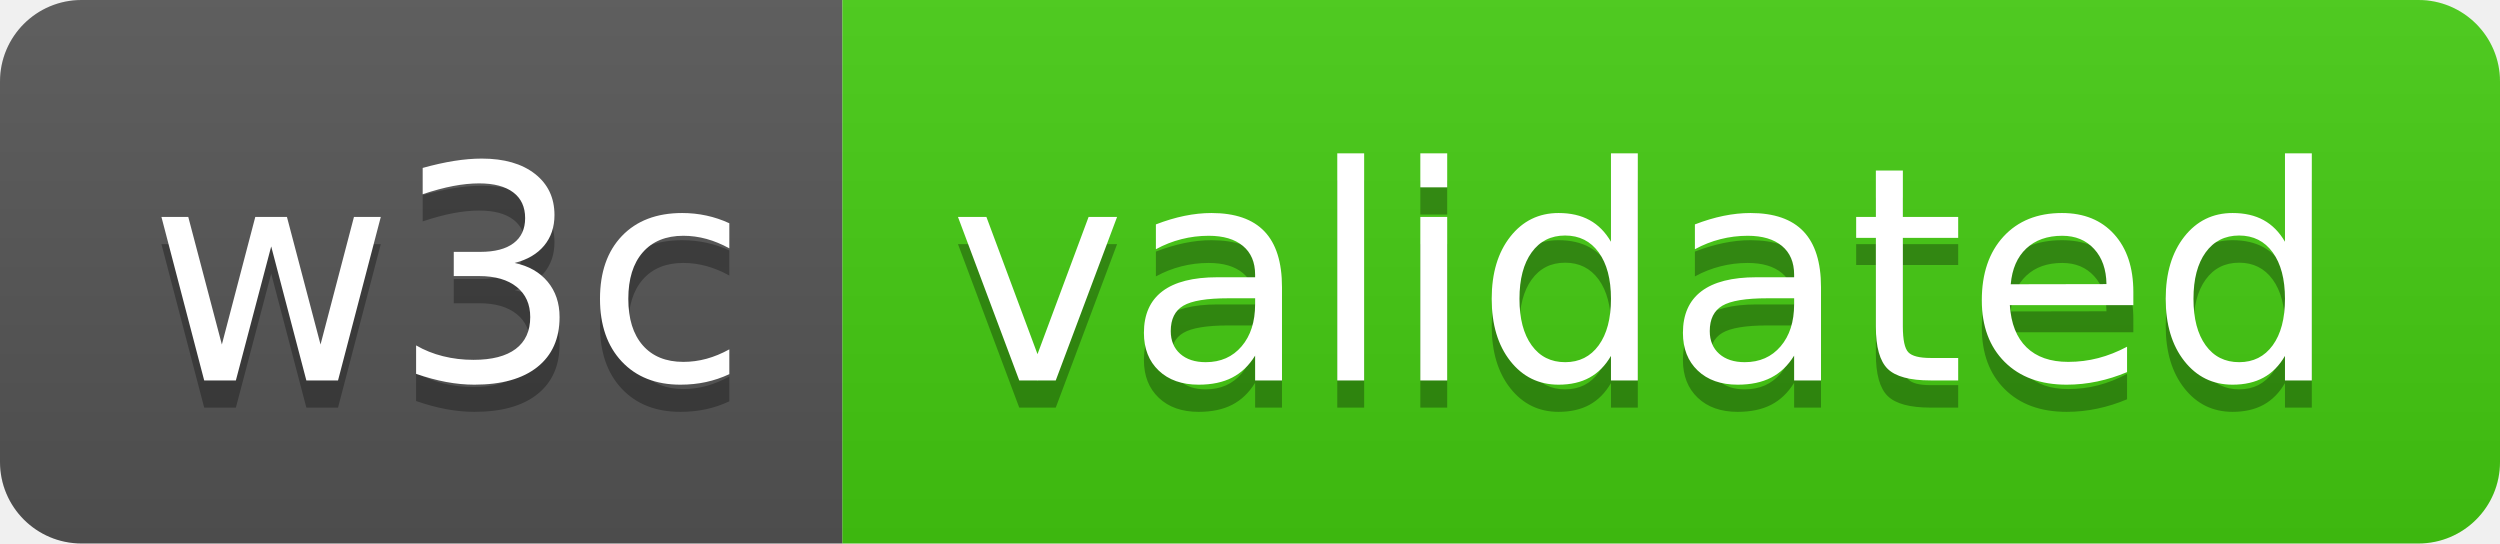
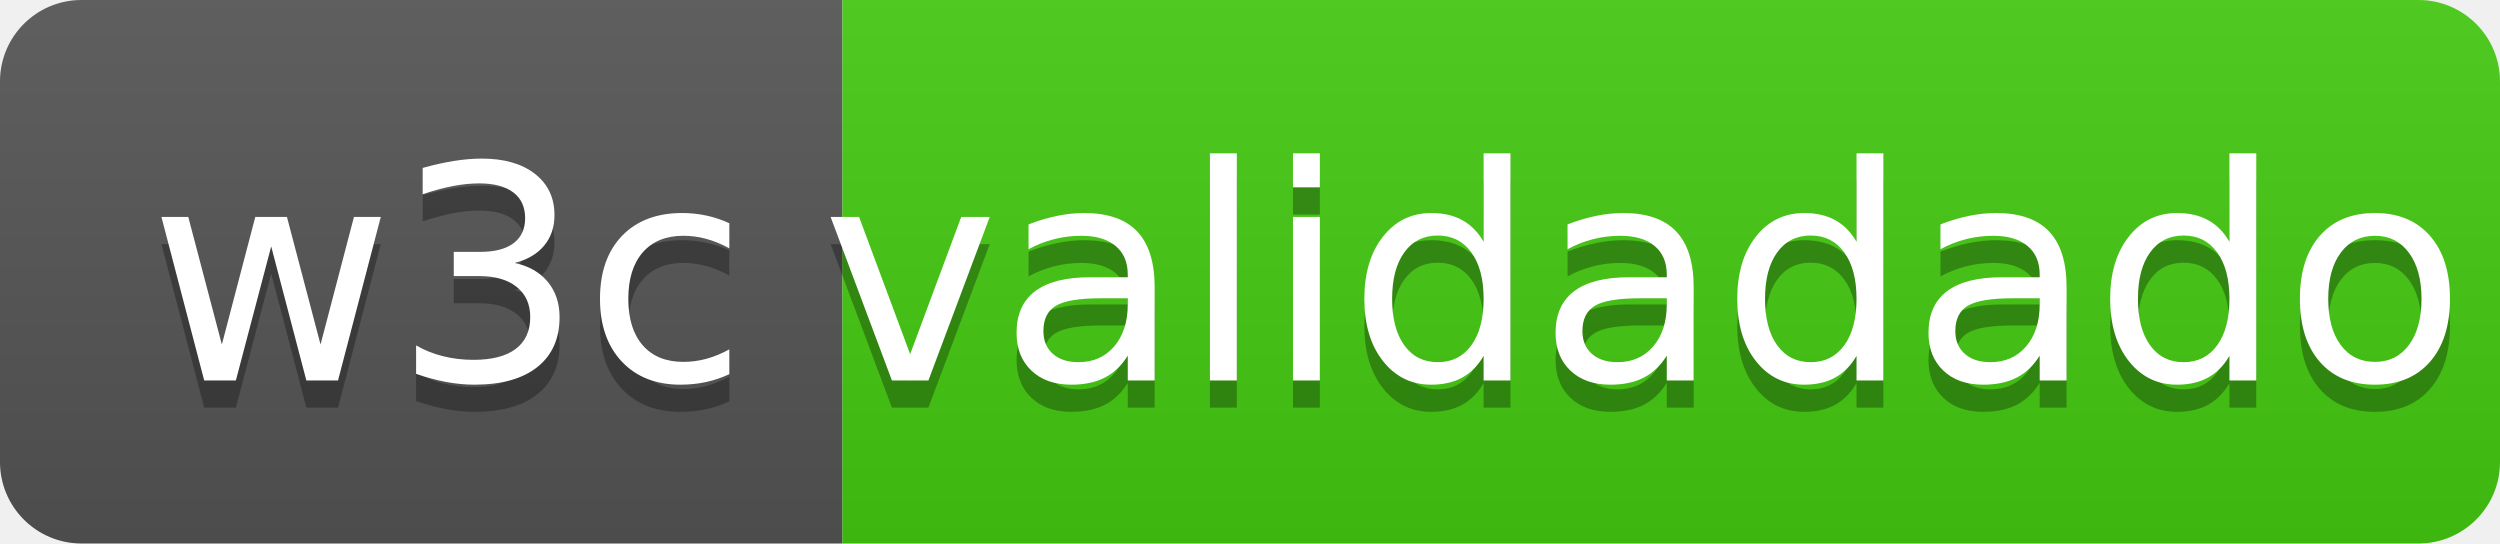
<svg xmlns="http://www.w3.org/2000/svg" width="92" height="20">
  <linearGradient id="b" x2="0" y2="100%">
    <stop offset="0" stop-color="#bbb" stop-opacity=".1" />
    <stop offset="1" stop-opacity=".1" />
  </linearGradient>
  <clipPath id="a">
    <rect width="92" height="20" rx="3" fill="#fff" />
  </clipPath>
  <g clip-path="url(#a)">
    <path fill="#555" d="M0 0h31v20H0z" />
    <path fill="#4c1" d="M31 0h61v20H31z" />
    <path fill="url(#b)" d="M0 0h92v20H0z" />
  </g>
  <g fill="#fff" text-anchor="middle" font-family="DejaVu Sans,Verdana,Geneva,sans-serif" font-size="110">
    <text x="165" y="150" fill="#010101" fill-opacity=".3" transform="scale(.1)" textLength="210">w3c</text>
    <text x="165" y="140" transform="scale(.1)" textLength="210">w3c</text>
-     <text x="605" y="150" fill="#010101" fill-opacity=".3" transform="scale(.1)" textLength="510">validated</text>
-     <text x="605" y="140" transform="scale(.1)" textLength="510">validated</text>
+     <text x="605" y="150" fill="#010101" fill-opacity=".3" transform="scale(.1)" textLength="510">validadado</text>
+     <text x="605" y="140" transform="scale(.1)" textLength="510">validadado</text>
  </g>
</svg>
